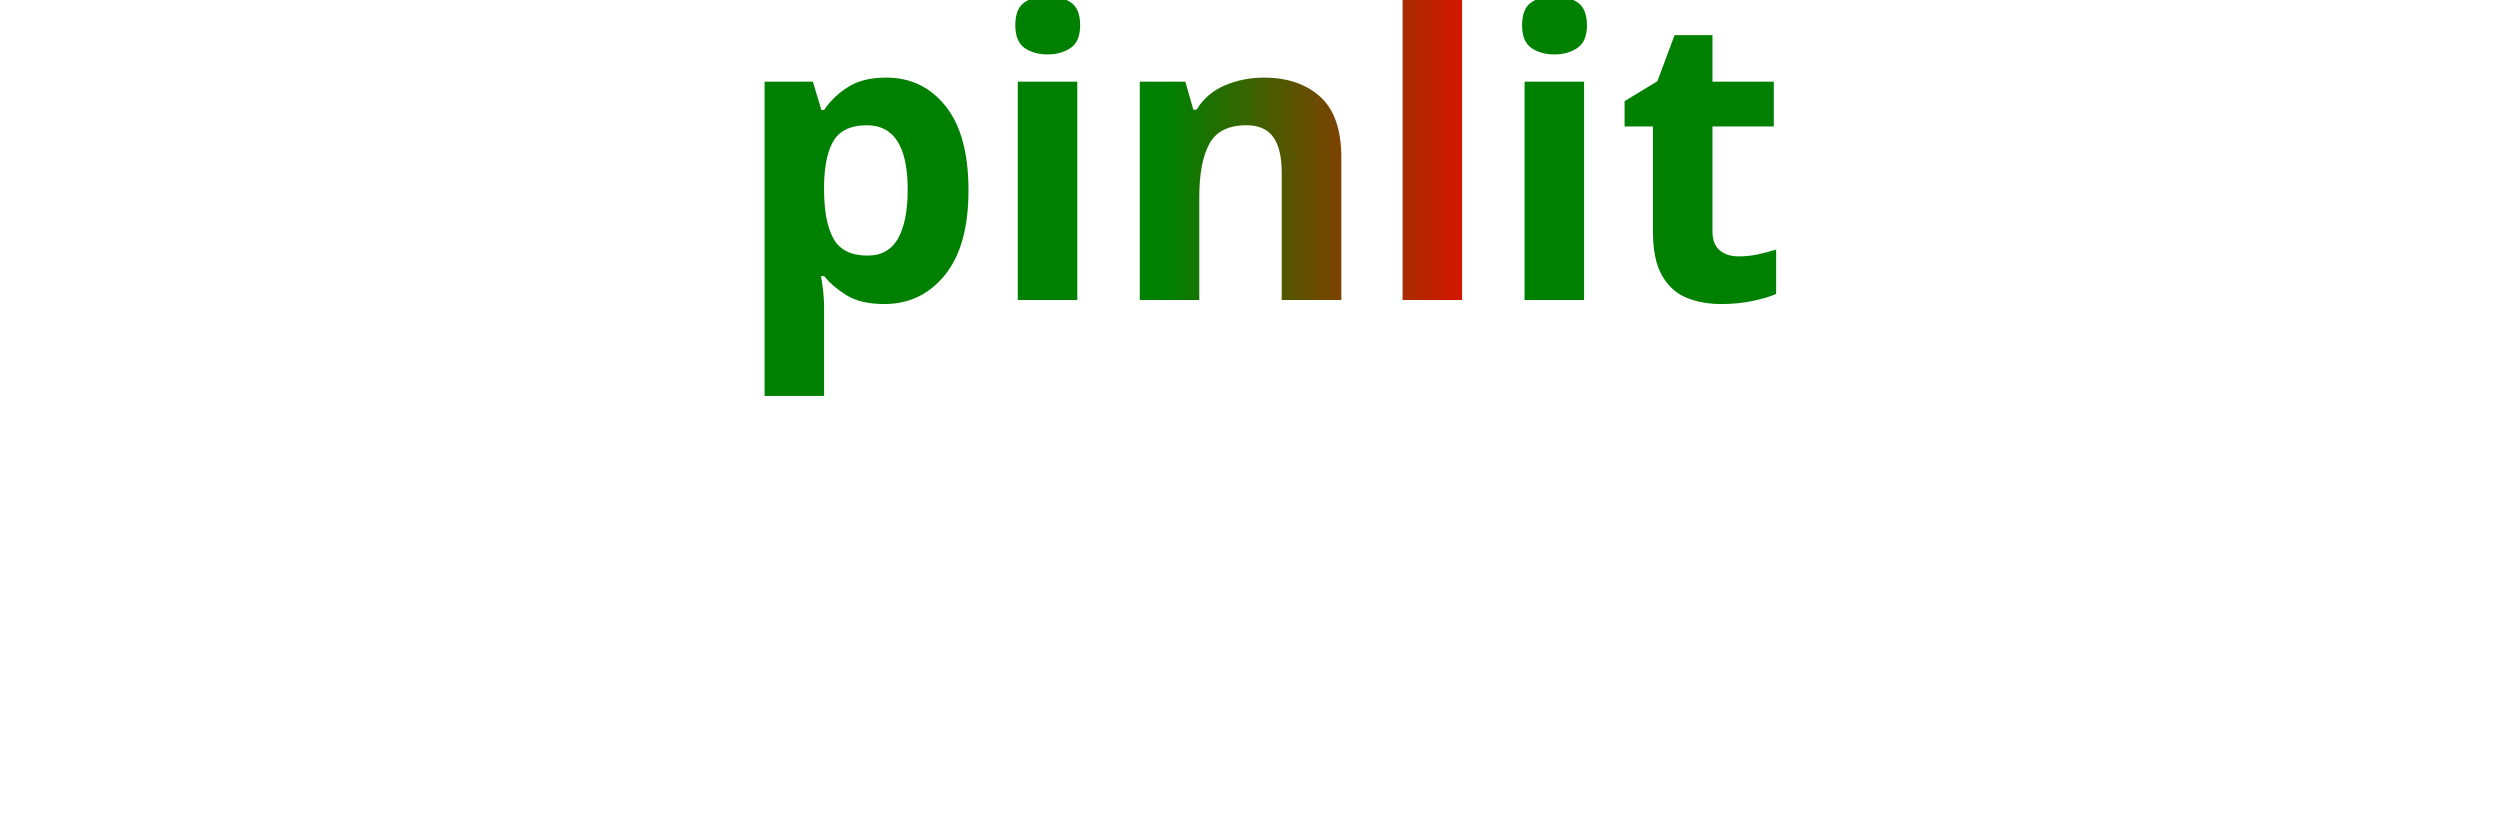
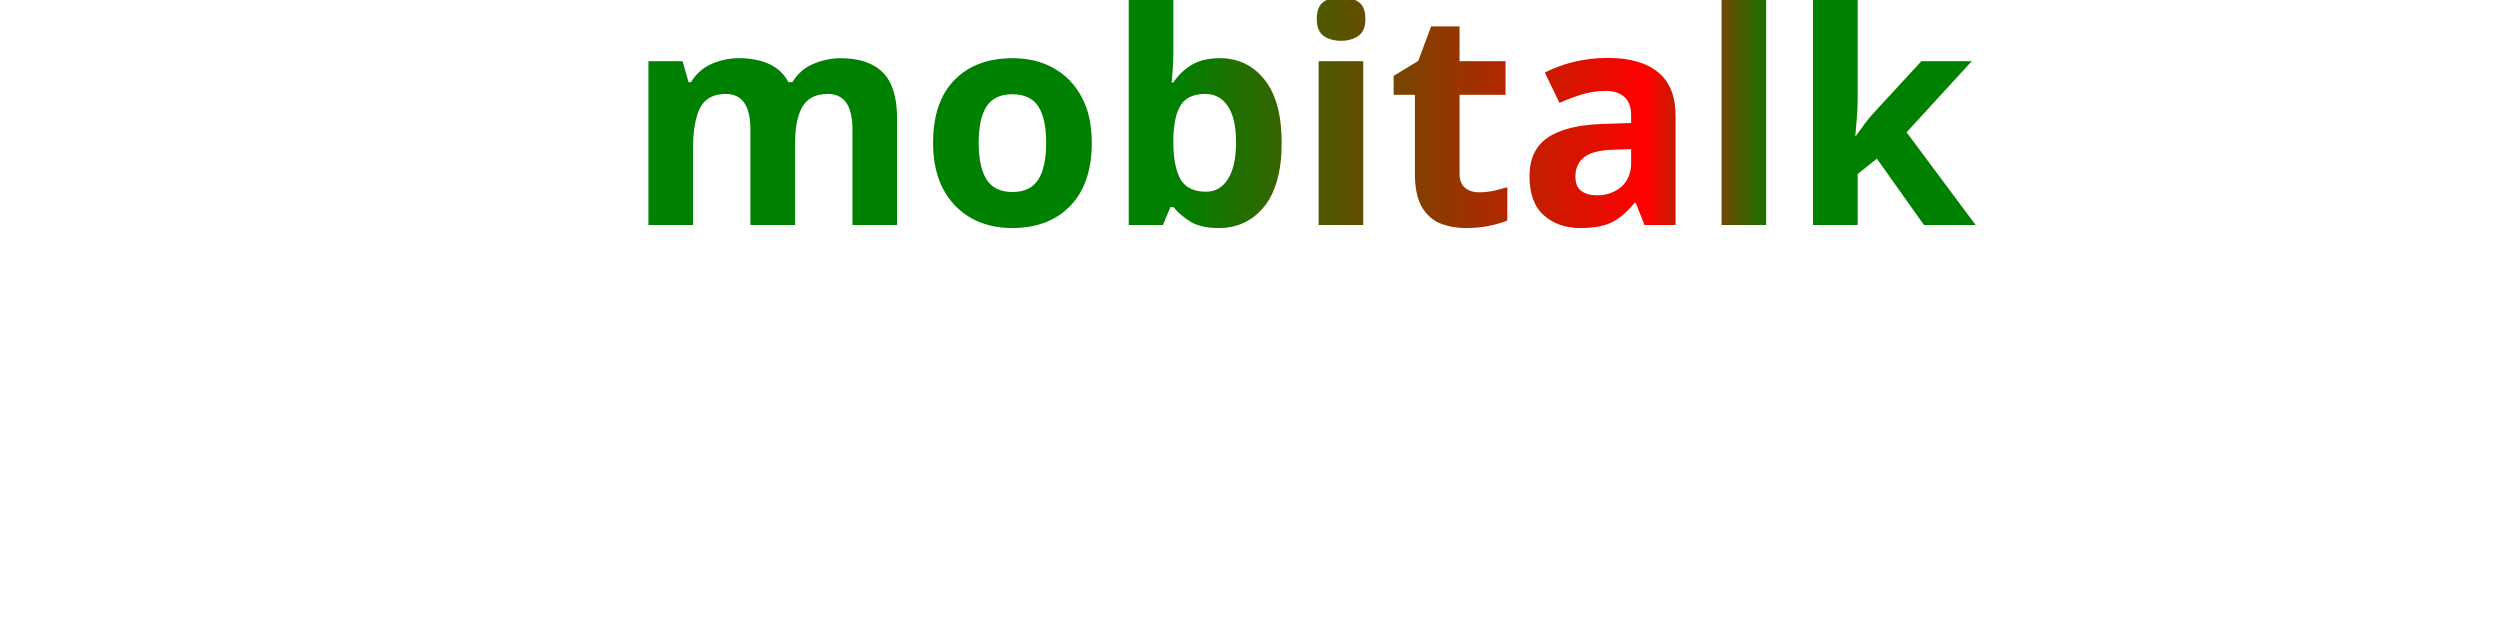
- <svg xmlns="http://www.w3.org/2000/svg" width="300" height="100" viewBox="0 0 300 100">
+ <svg xmlns="http://www.w3.org/2000/svg" width="400" height="100" viewBox="0 0 300 100">
  <defs>
    <linearGradient id="animatedGradient" x1="0%" y1="0%" x2="100%" y2="0%">
      <stop offset="40%" stop-color="green" />
      <stop offset="75%" stop-color="red" />
-       <stop offset="65%" stop-color="green" />
+       <stop offset="85%" stop-color="green" />
    </linearGradient>
  </defs>
-   <text x="88" y="36" font-family="sans-serif" font-size="48" font-weight="bold" fill="url(#animatedGradient)">
-     pinlit
+   <text x="50" y="36" font-family="sans-serif" font-size="48" font-weight="bold" fill="url(#animatedGradient)">
+     mobitalk
</text>
</svg>
